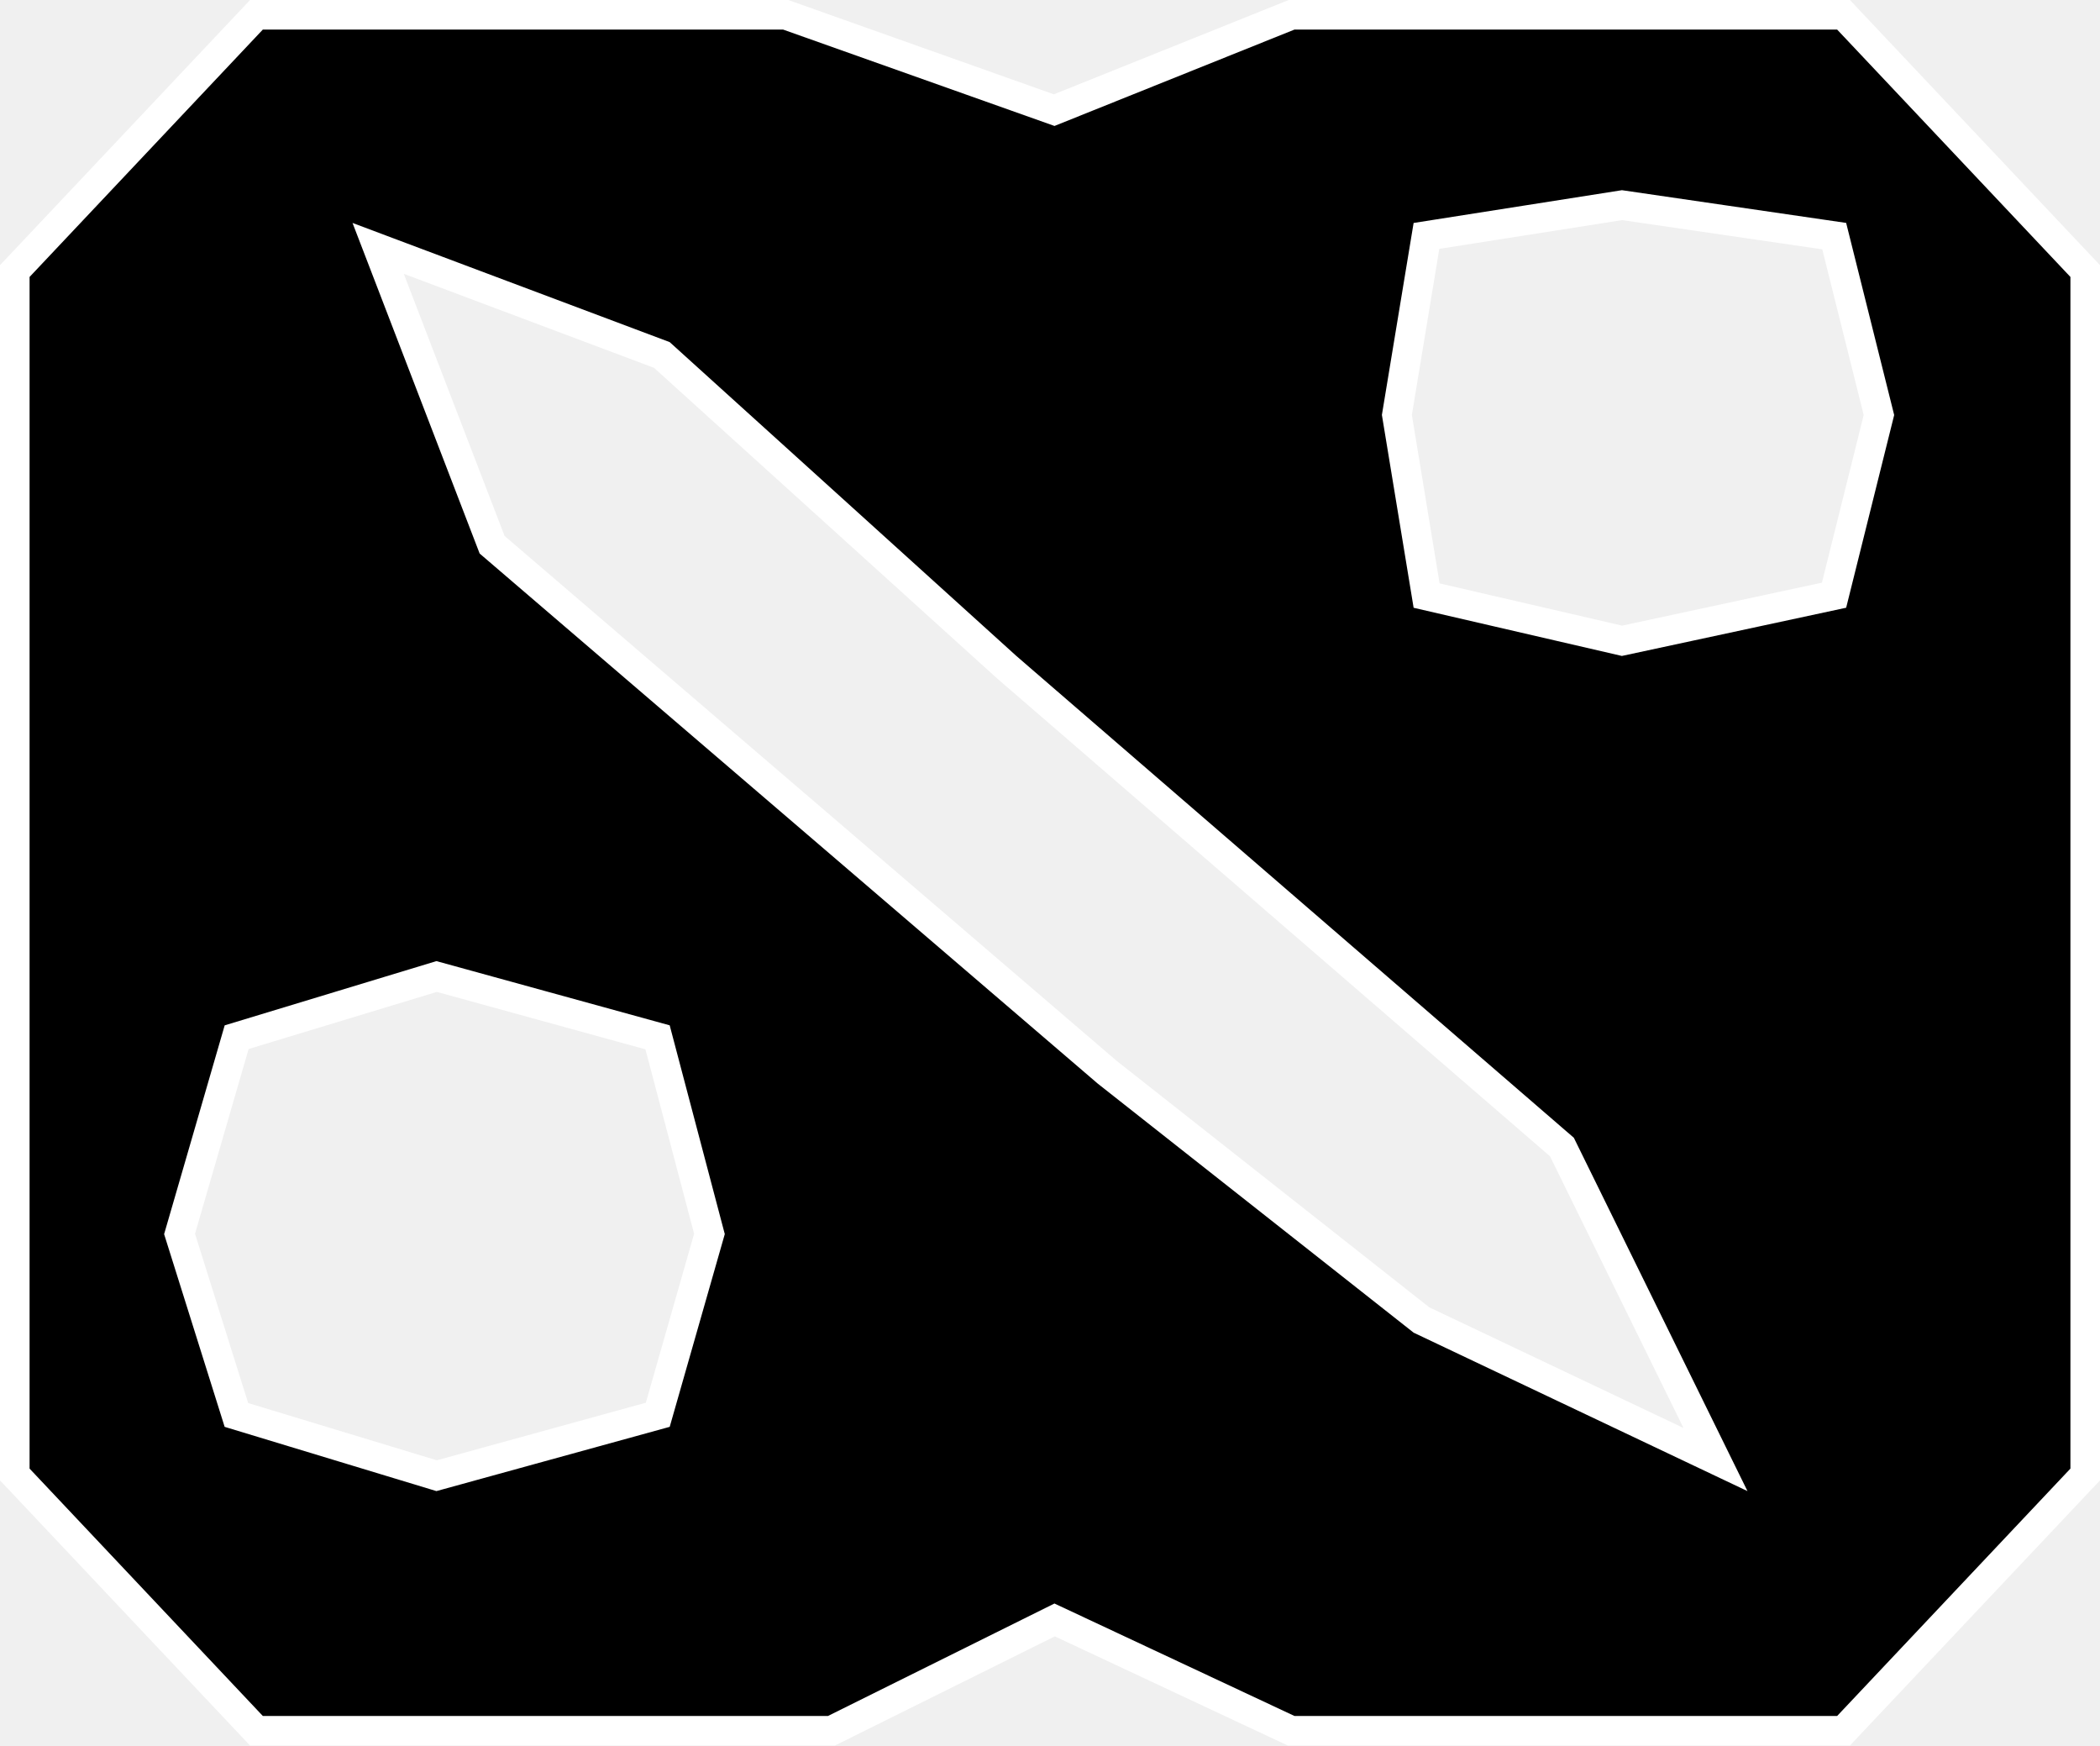
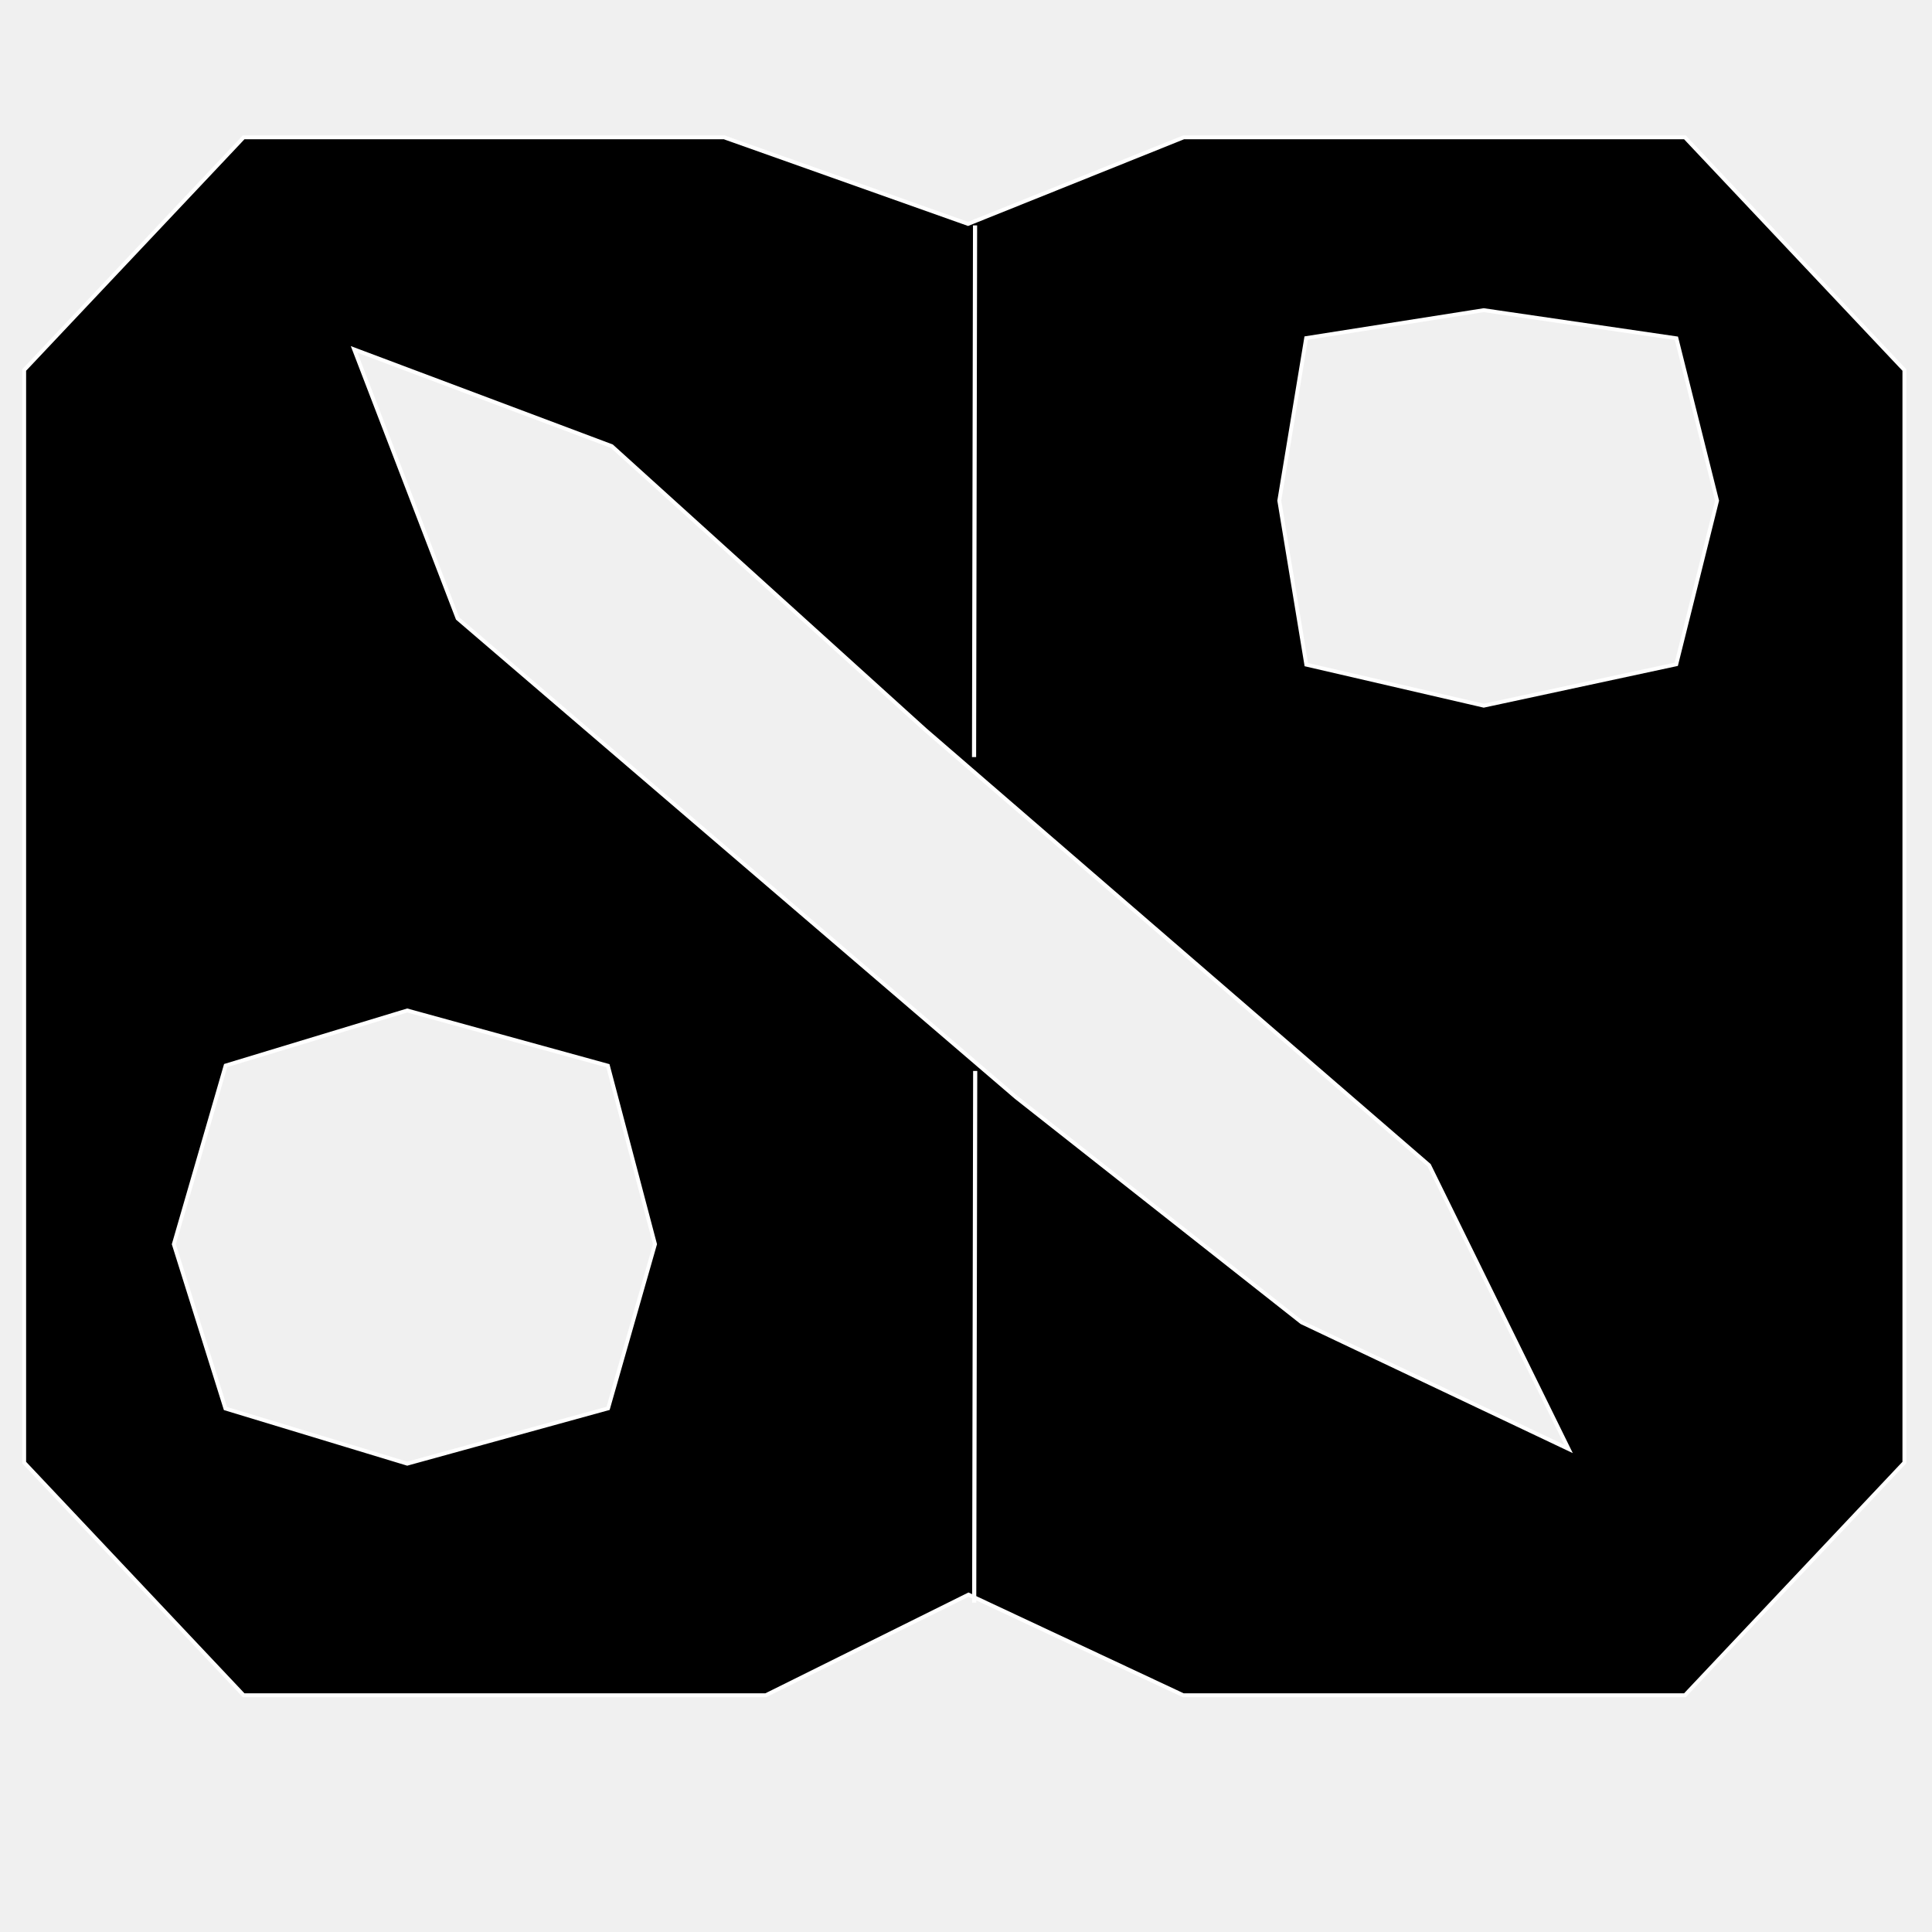
- <svg xmlns="http://www.w3.org/2000/svg" width="71" height="59" viewBox="0 0 71 59" fill="none">
-   <path d="M8.001 35.057L6.071 41.708L7.993 47.826L14.762 49.879L22.239 47.82L23.986 41.707L22.232 35.062L14.762 33.006L8.001 35.057ZM16.638 18.412L37.432 36.24L48.06 44.617L58 49.333L52.807 38.769L34.036 22.55L34.027 22.542L22.377 11.998L12.785 8.395L16.638 18.412ZM48.228 7.974L47.228 14.025L48.233 20.131L54.839 21.659L62.008 20.118L63.526 14.028L62.014 7.981L54.84 6.934L48.228 7.974ZM70.5 49.839L70.363 49.983L62.477 58.343L62.33 58.5H43.653L43.553 58.453L35.657 54.754L28.216 58.448L28.11 58.5H8.67L8.522 58.343L0.637 49.983L0.5 49.839V9.161L0.637 9.017L8.522 0.657L8.67 0.5H26.564L26.645 0.529L35.641 3.723L43.578 0.536L43.668 0.5H62.33L62.477 0.657L70.363 9.017L70.5 9.161V49.839Z" fill="black" stroke="white" />
+ <svg xmlns="http://www.w3.org/2000/svg" viewBox="0 0 500 500">
+   <path d="M 58.396 275.765 L 44.986 321.999 L 58.341 364.524 L 105.392 378.799 L 157.373 364.481 L 169.515 321.988 L 157.325 275.806 L 105.392 261.51 L 58.396 275.765 Z M 118.433 160.06 L 262.977 283.988 L 336.854 342.22 L 405.958 375.001 L 369.854 301.568 L 239.378 188.82 L 239.318 188.766 L 158.332 115.47 L 91.651 90.428 L 118.433 160.06 Z M 338.033 87.499 L 331.077 129.563 L 338.07 172.008 L 383.99 182.631 L 433.82 171.917 L 444.377 129.579 L 433.857 87.555 L 383.995 80.27 L 338.033 87.499 Z M 492.855 378.52 L 491.9 379.522 L 437.082 437.631 L 436.062 438.725 L 306.228 438.725 L 305.524 438.397 L 250.646 412.686 L 198.919 438.366 L 198.185 438.725 L 63.05 438.725 L 62.023 437.631 L 7.204 379.522 L 6.257 378.52 L 6.257 95.747 L 7.204 94.752 L 62.023 36.636 L 63.05 35.542 L 187.434 35.542 L 187.992 35.75 L 250.529 57.949 L 305.706 35.798 L 306.332 35.542 L 436.062 35.542 L 437.082 36.636 L 491.9 94.752 L 492.855 95.747 L 492.855 378.52 Z" style="stroke-width: 1px; stroke: rgb(255, 255, 255); paint-order: fill;" />
+   <rect x="17.231" y="1190.09" width="0.074" height="136.605" style="stroke: rgb(255, 255, 255); fill: rgb(255, 255, 255);" transform="matrix(1, 0, -0.001882, 1, 237.3153, -1131.261)" />
+   <rect x="17.231" y="1190.09" width="0.074" height="136.605" style="stroke: rgb(255, 255, 255); fill: rgb(255, 255, 255); stroke-width: 1px;" transform="matrix(1, 0, -0.001882, 1, 237.3503, -912.4279)" />
</svg>
